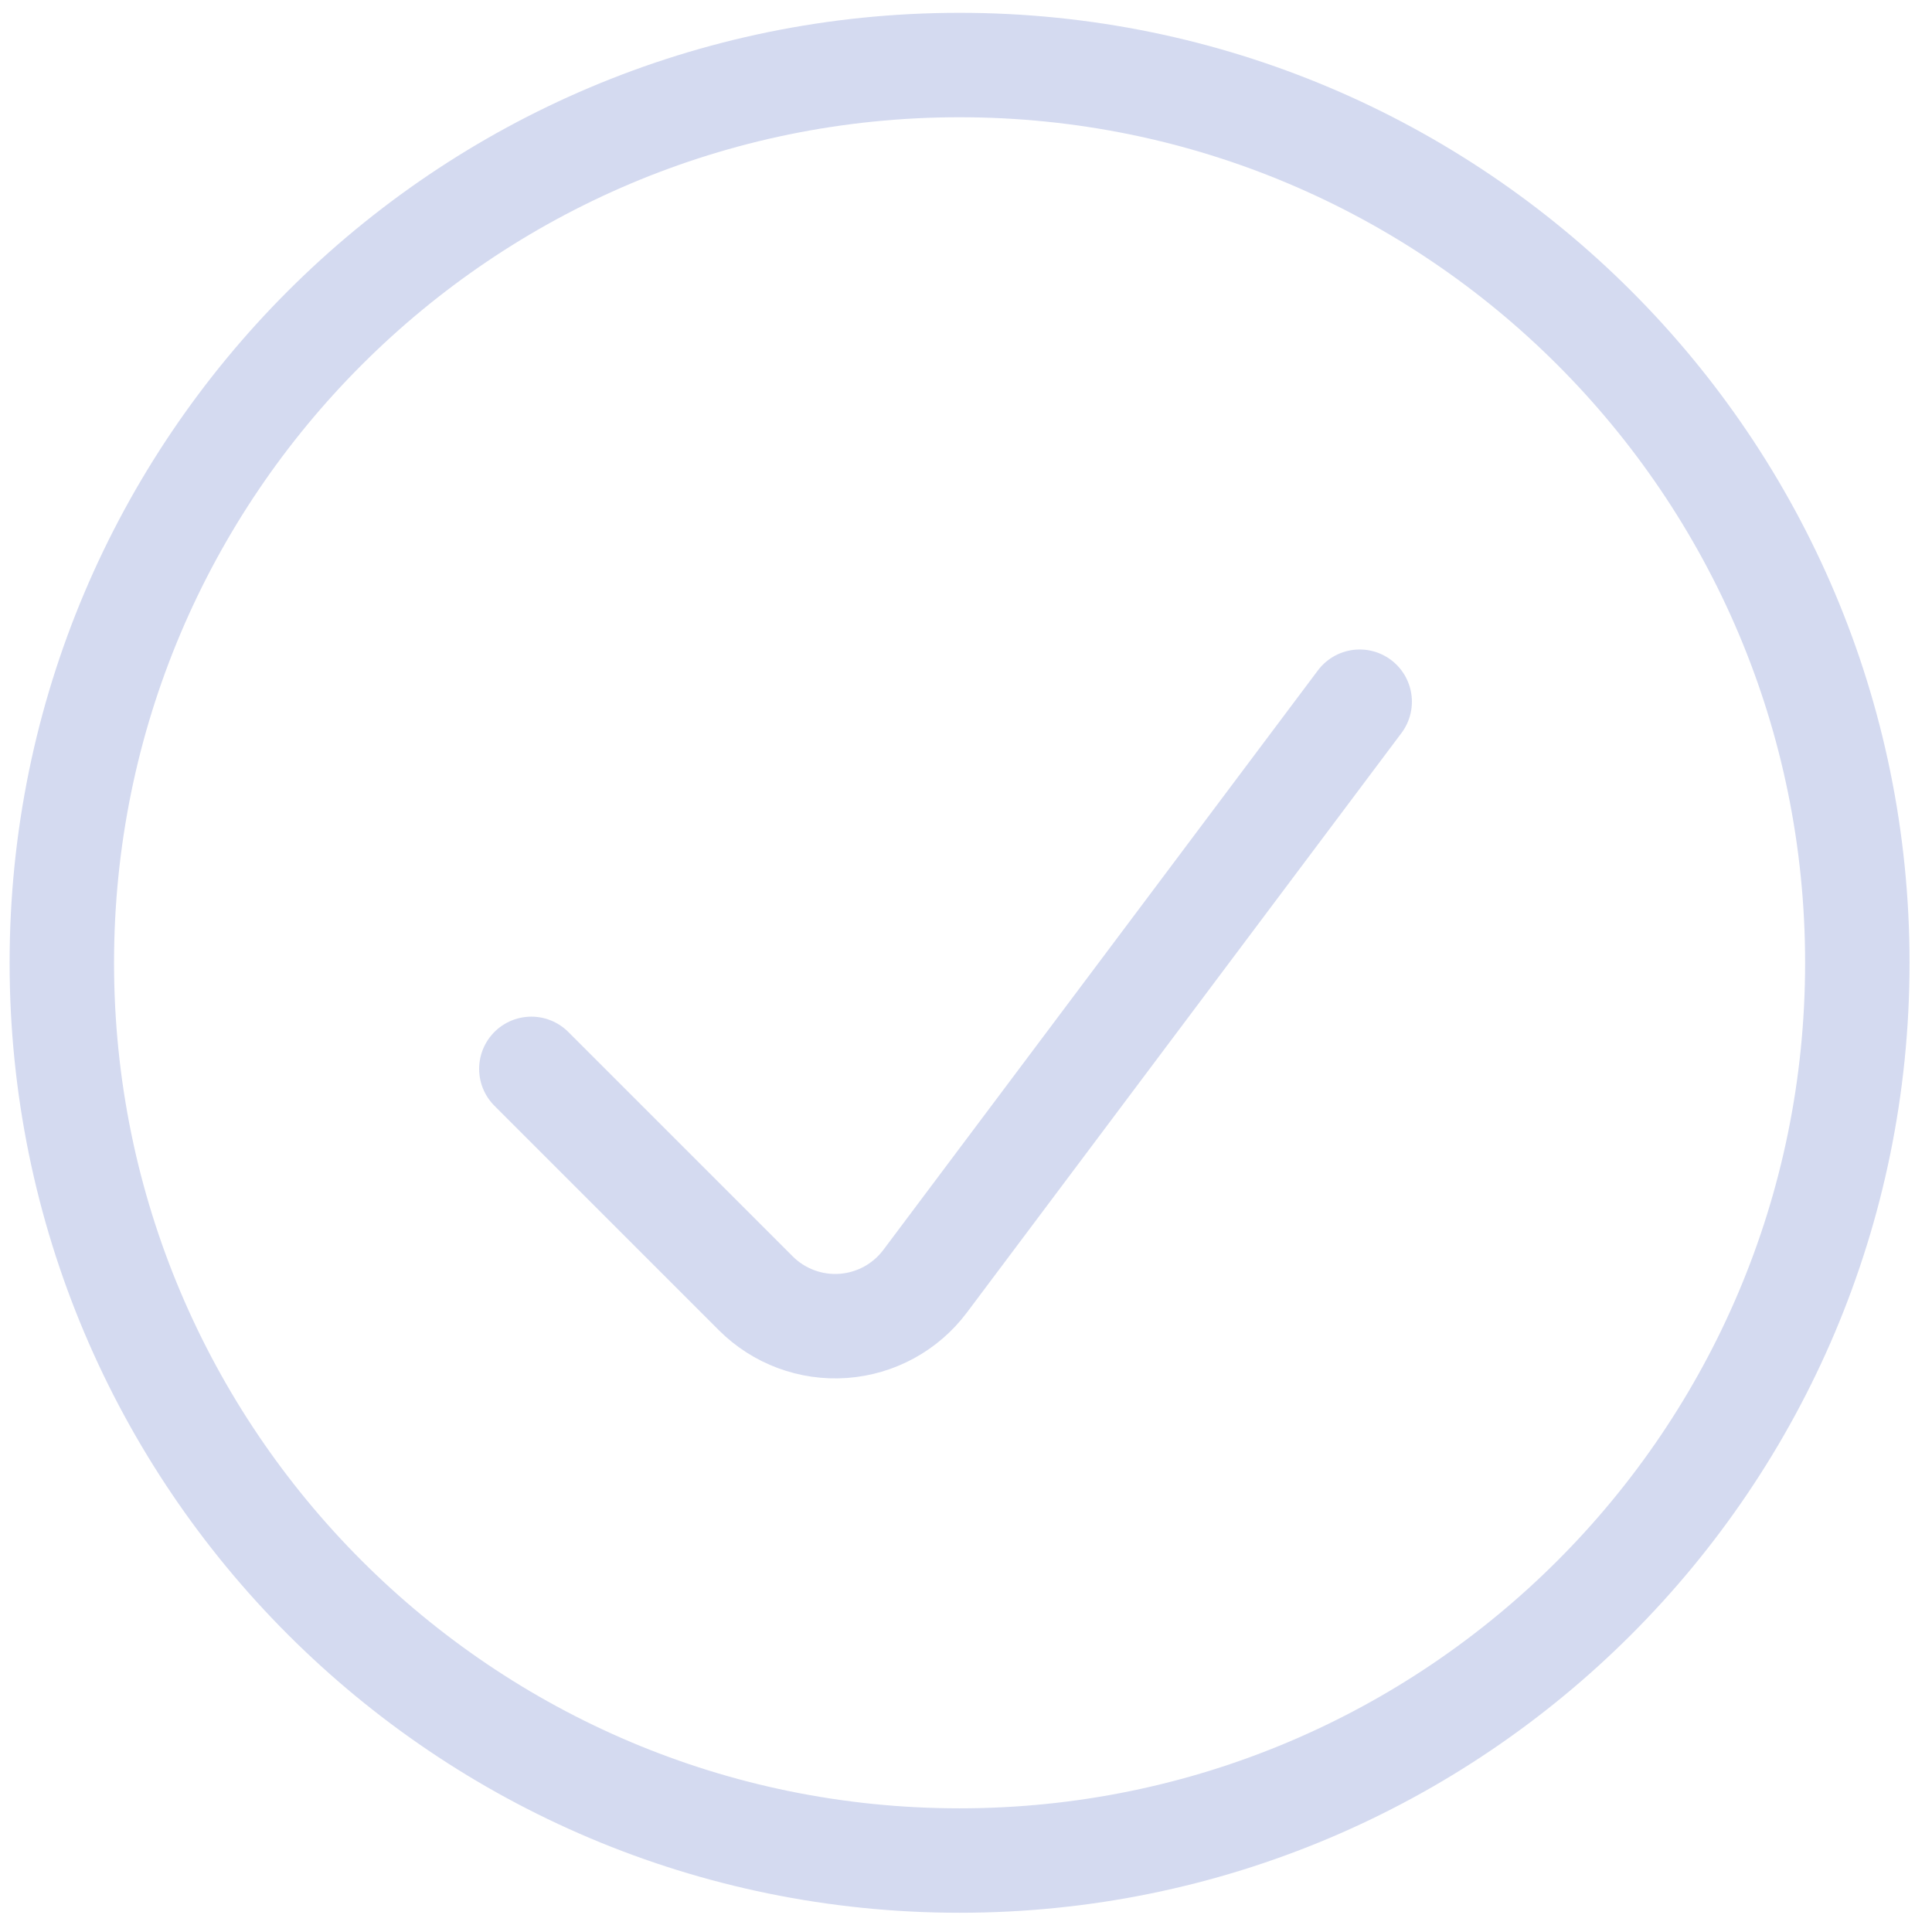
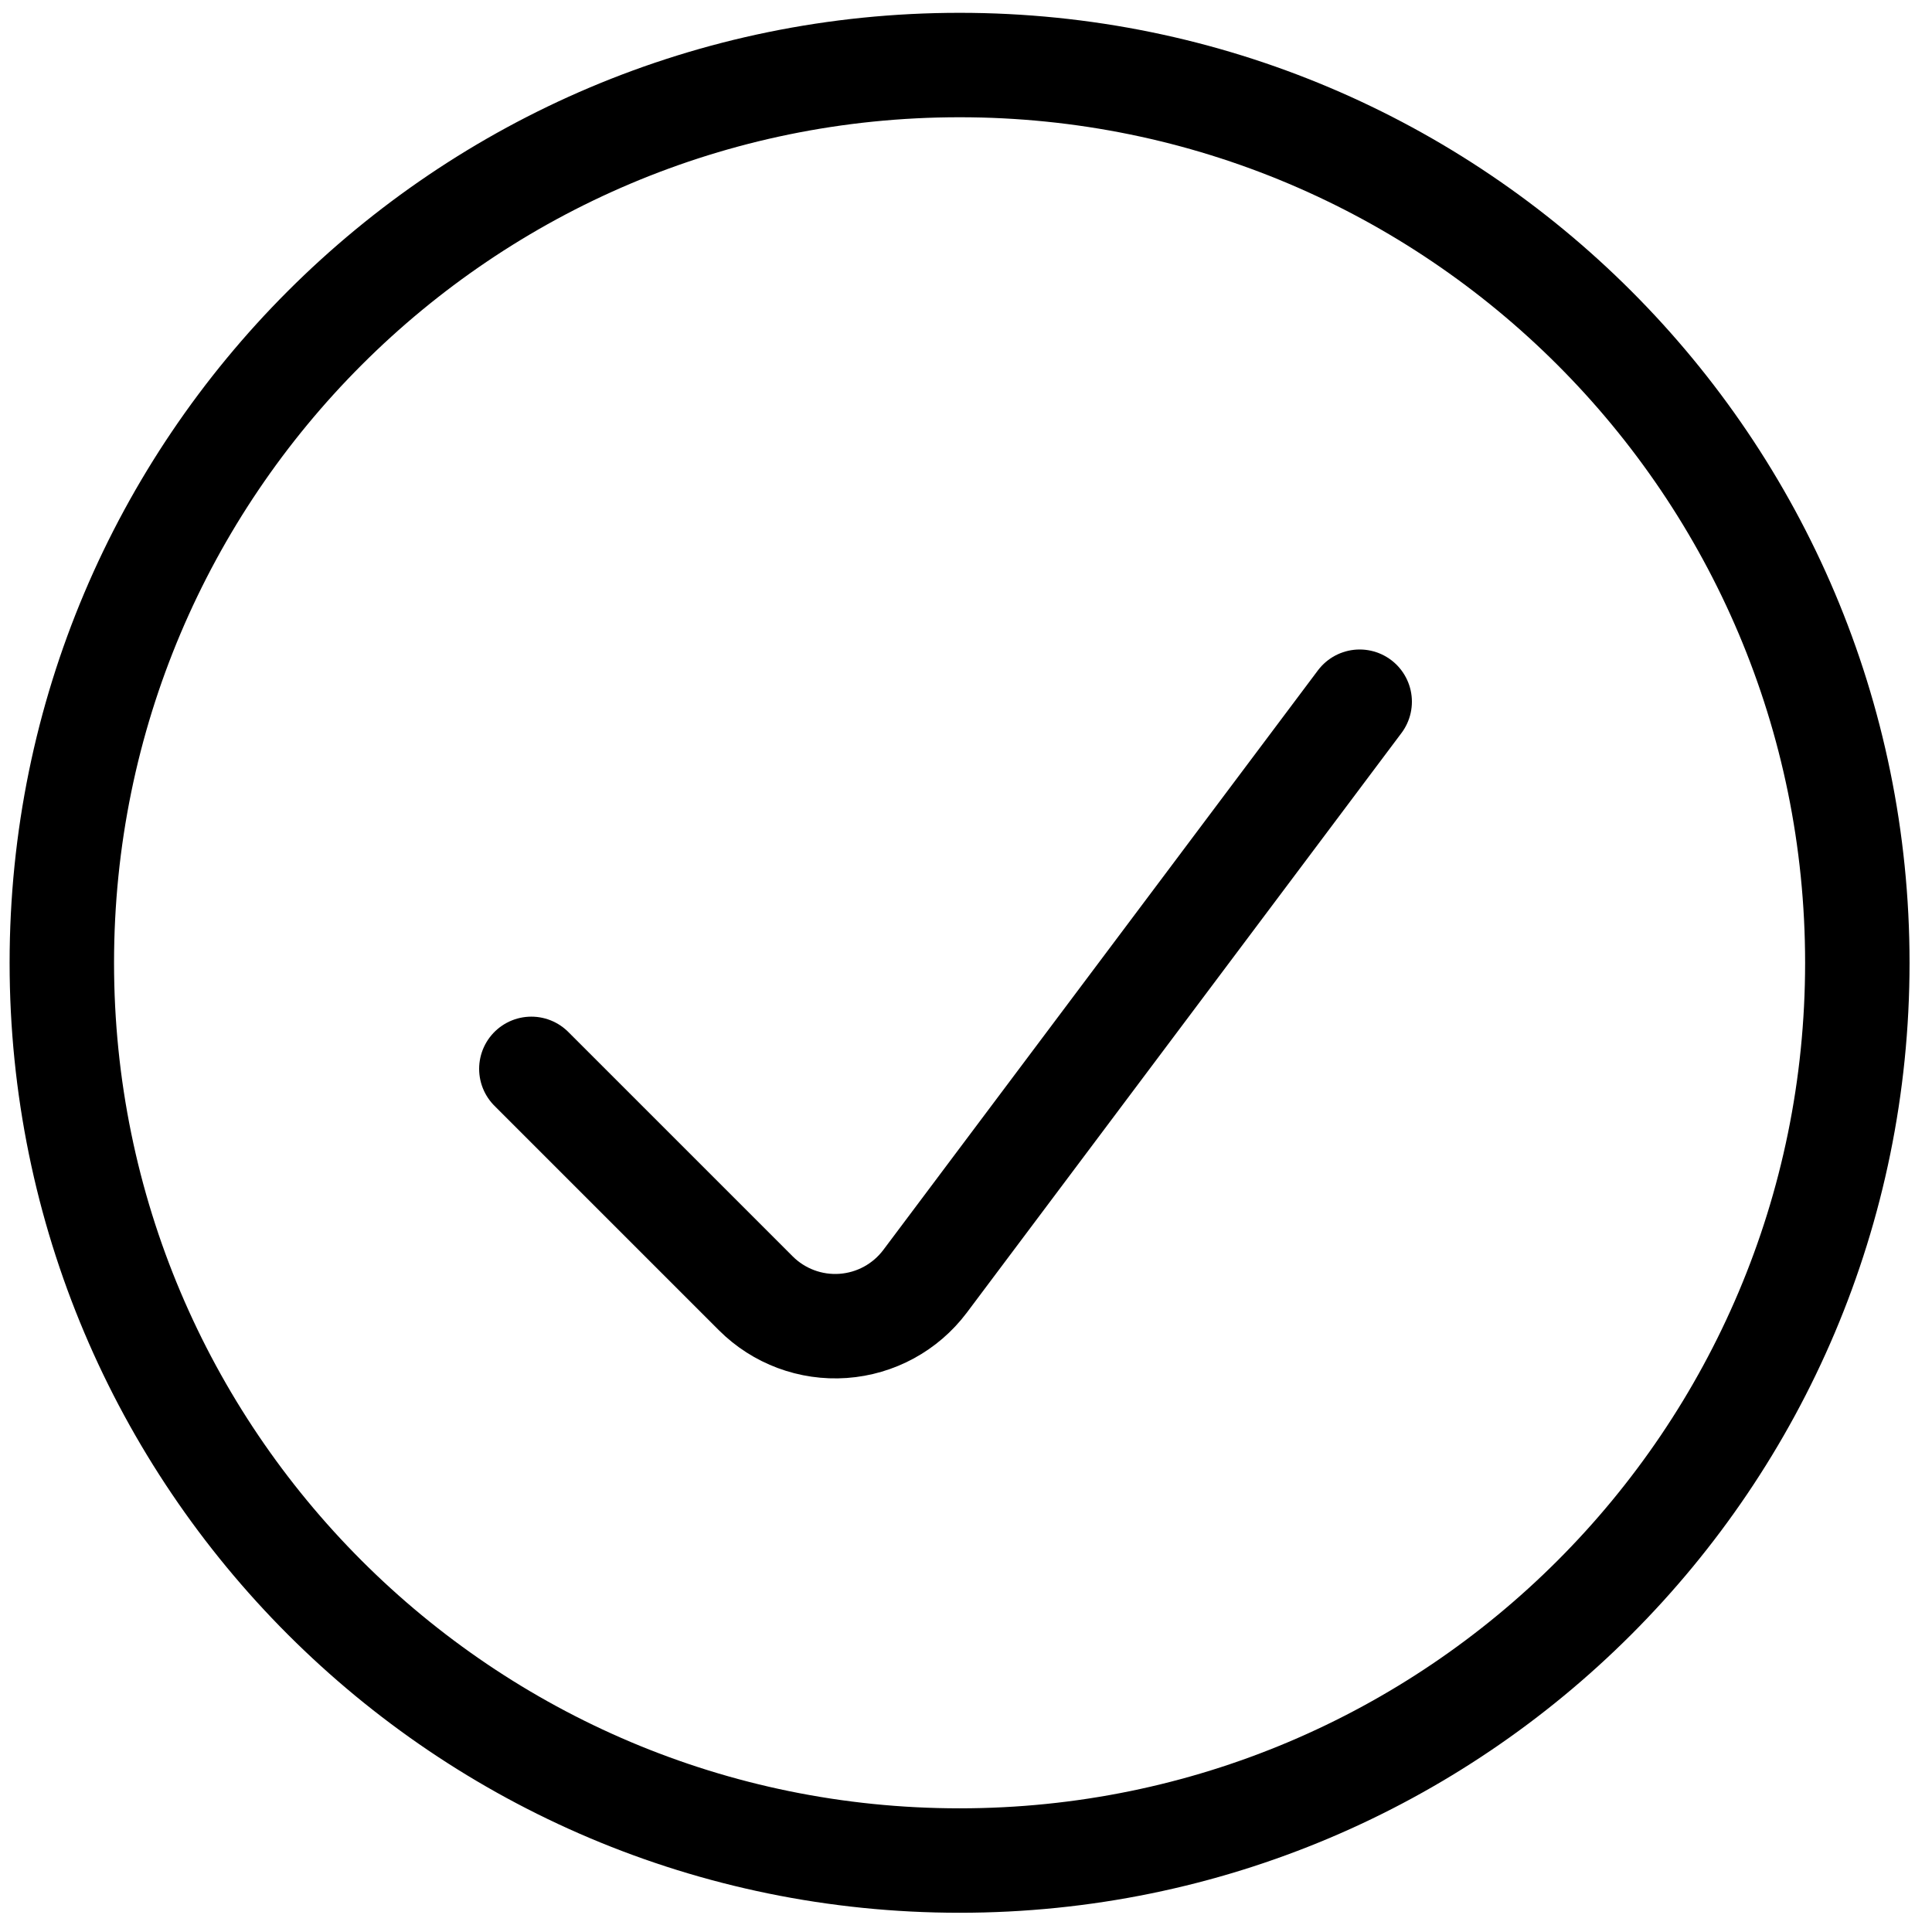
<svg xmlns="http://www.w3.org/2000/svg" width="74px" height="74px" viewBox="0 0 74 74" version="1.1">
  <g id="homepage" stroke="none" stroke-width="1" fill="none" fill-rule="evenodd" stroke-linecap="round" stroke-linejoin="round">
-     <g id="3" transform="translate(-703, -713)" stroke="#D4DAF0" stroke-width="4">
+     <g id="3" transform="translate(-703, -713)" stroke="currentColor" stroke-width="4">
      <g id="Ja" transform="translate(650, 675)">
        <g id="Icon-check" transform="translate(55, 40)">
          <path d="M0.368,34.877 C0.368,53.868 15.764,69.263 34.754,69.263 C53.745,69.263 69.14,53.868 69.14,34.877 C69.14,15.886 53.745,0.491 34.754,0.491 C15.764,0.491 0.368,15.886 0.368,34.877 Z" id="Path" />
          <path d="M50.079,24.877 L33.431,47.078 C32.681,48.075 31.537,48.697 30.294,48.785 C29.051,48.873 27.831,48.418 26.949,47.537 L18.352,38.94" id="Path" />
        </g>
      </g>
    </g>
  </g>
</svg>
